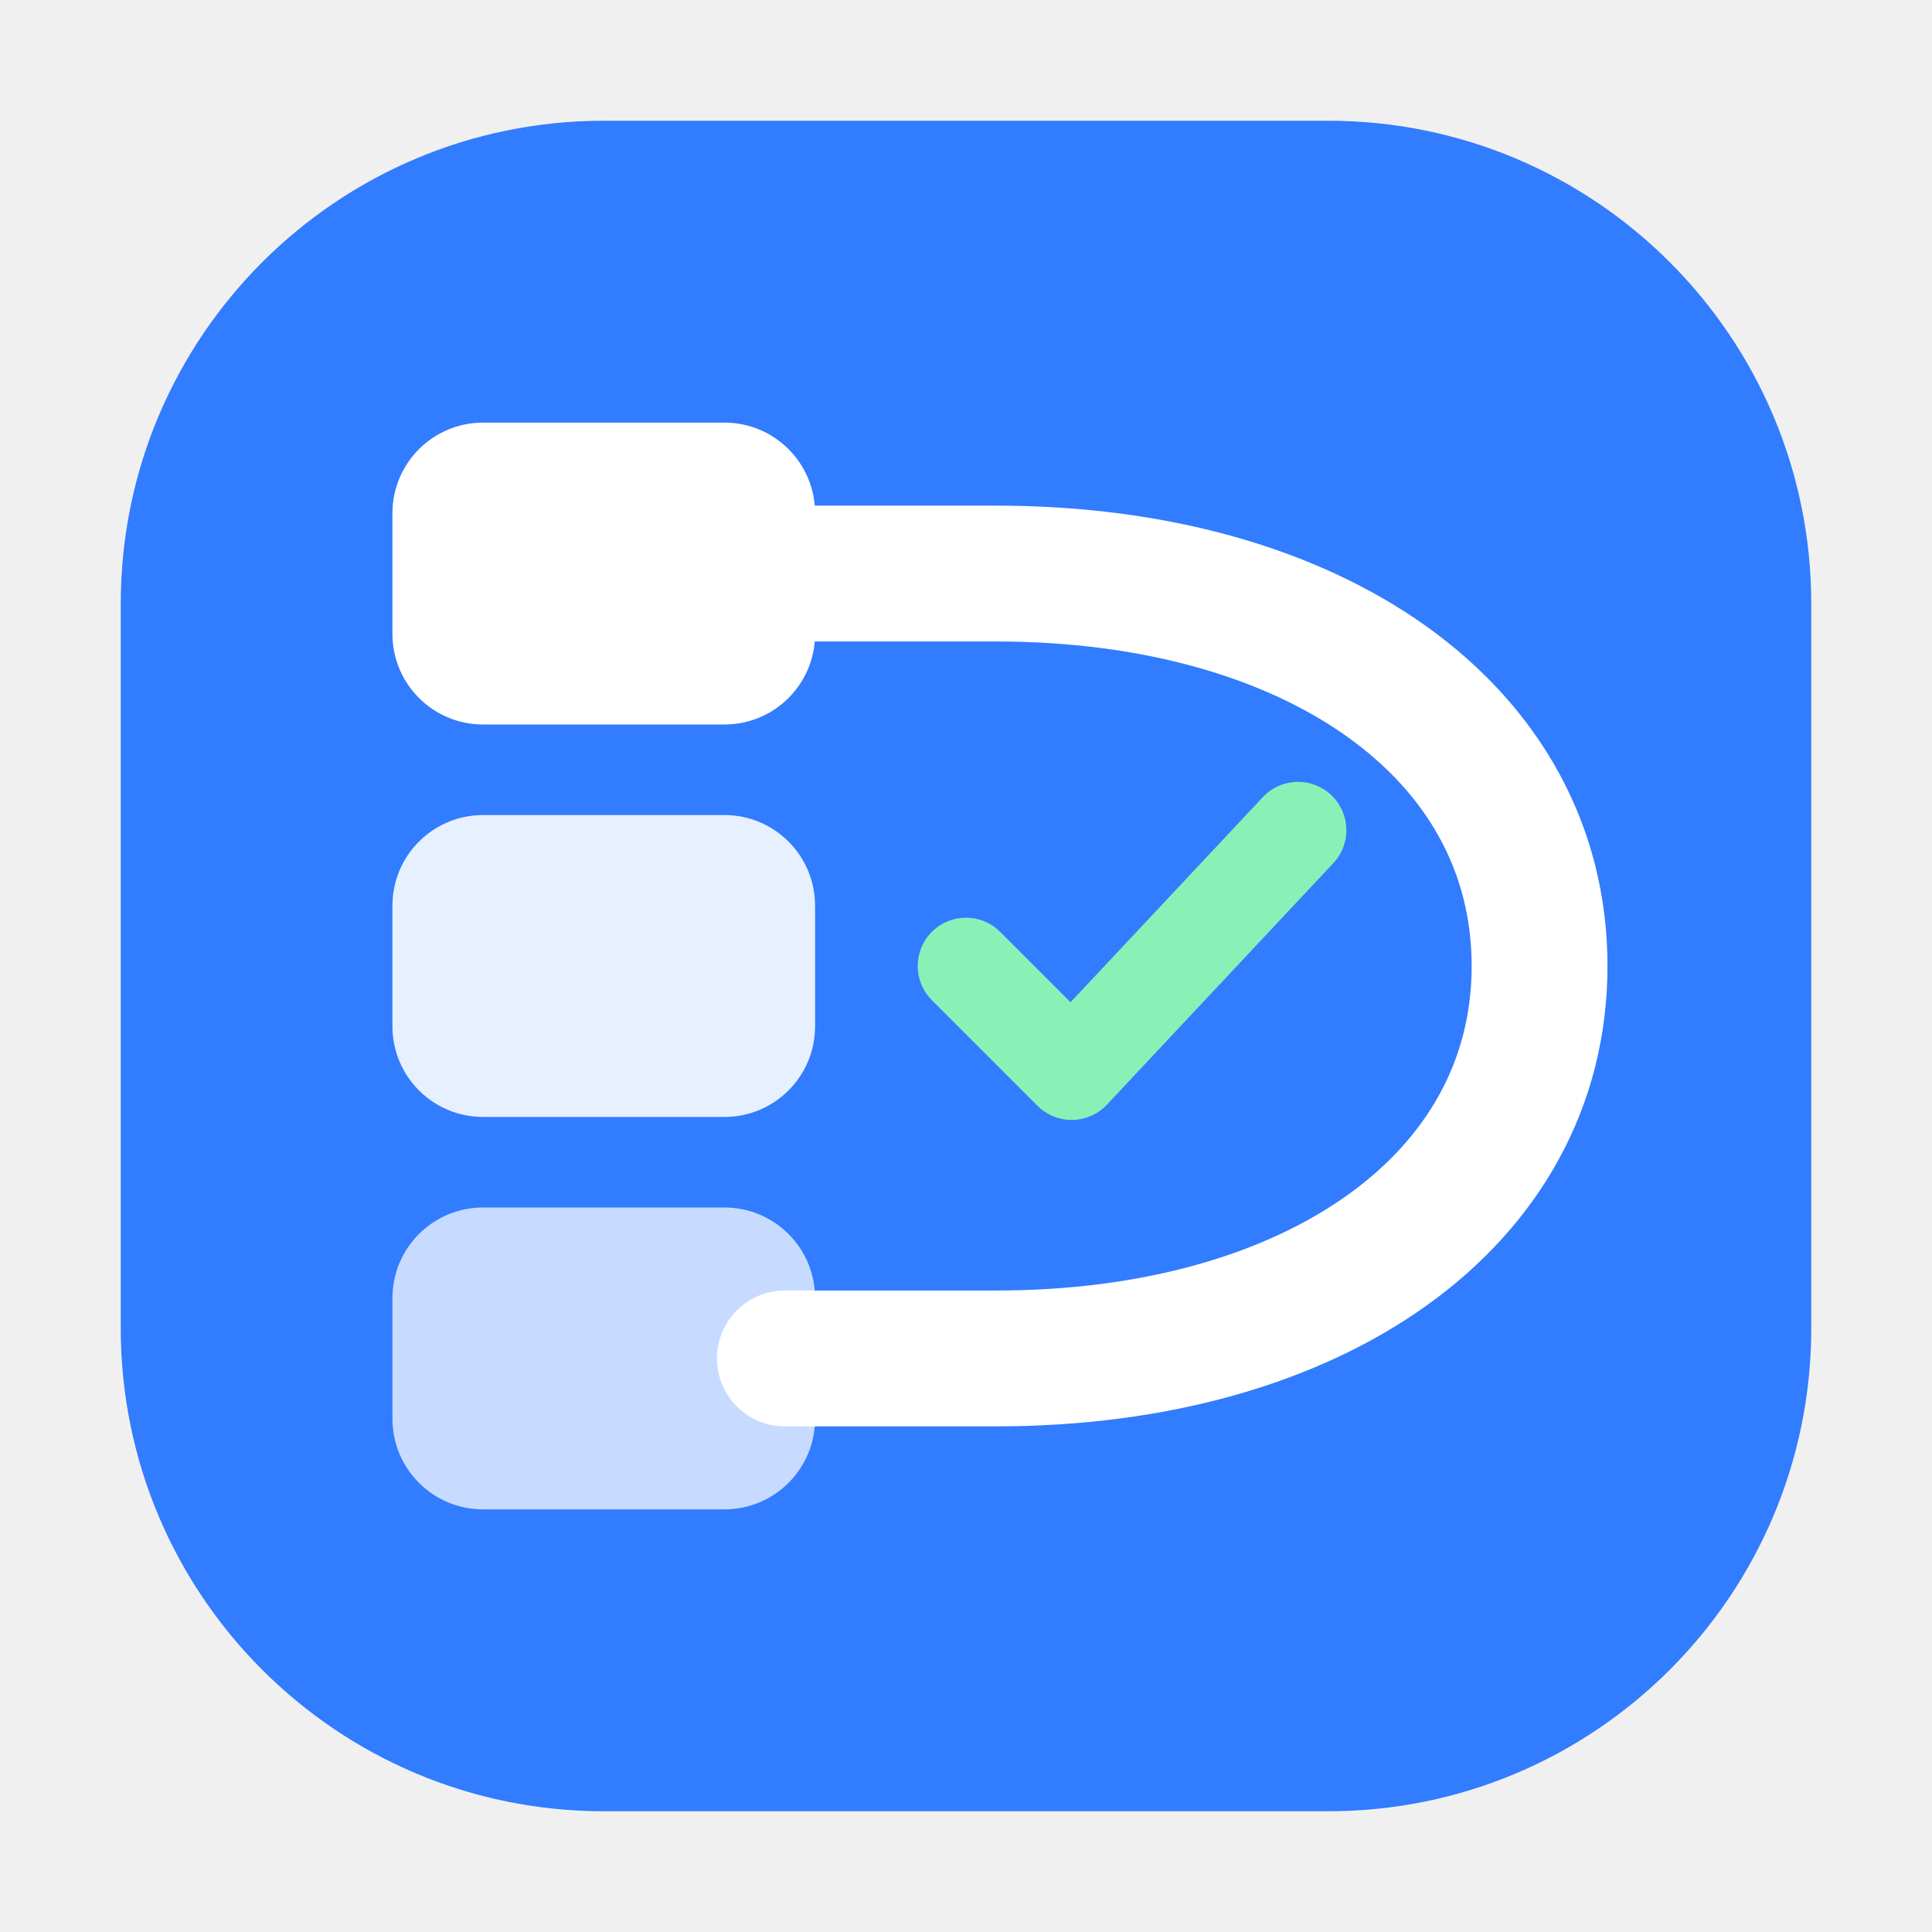
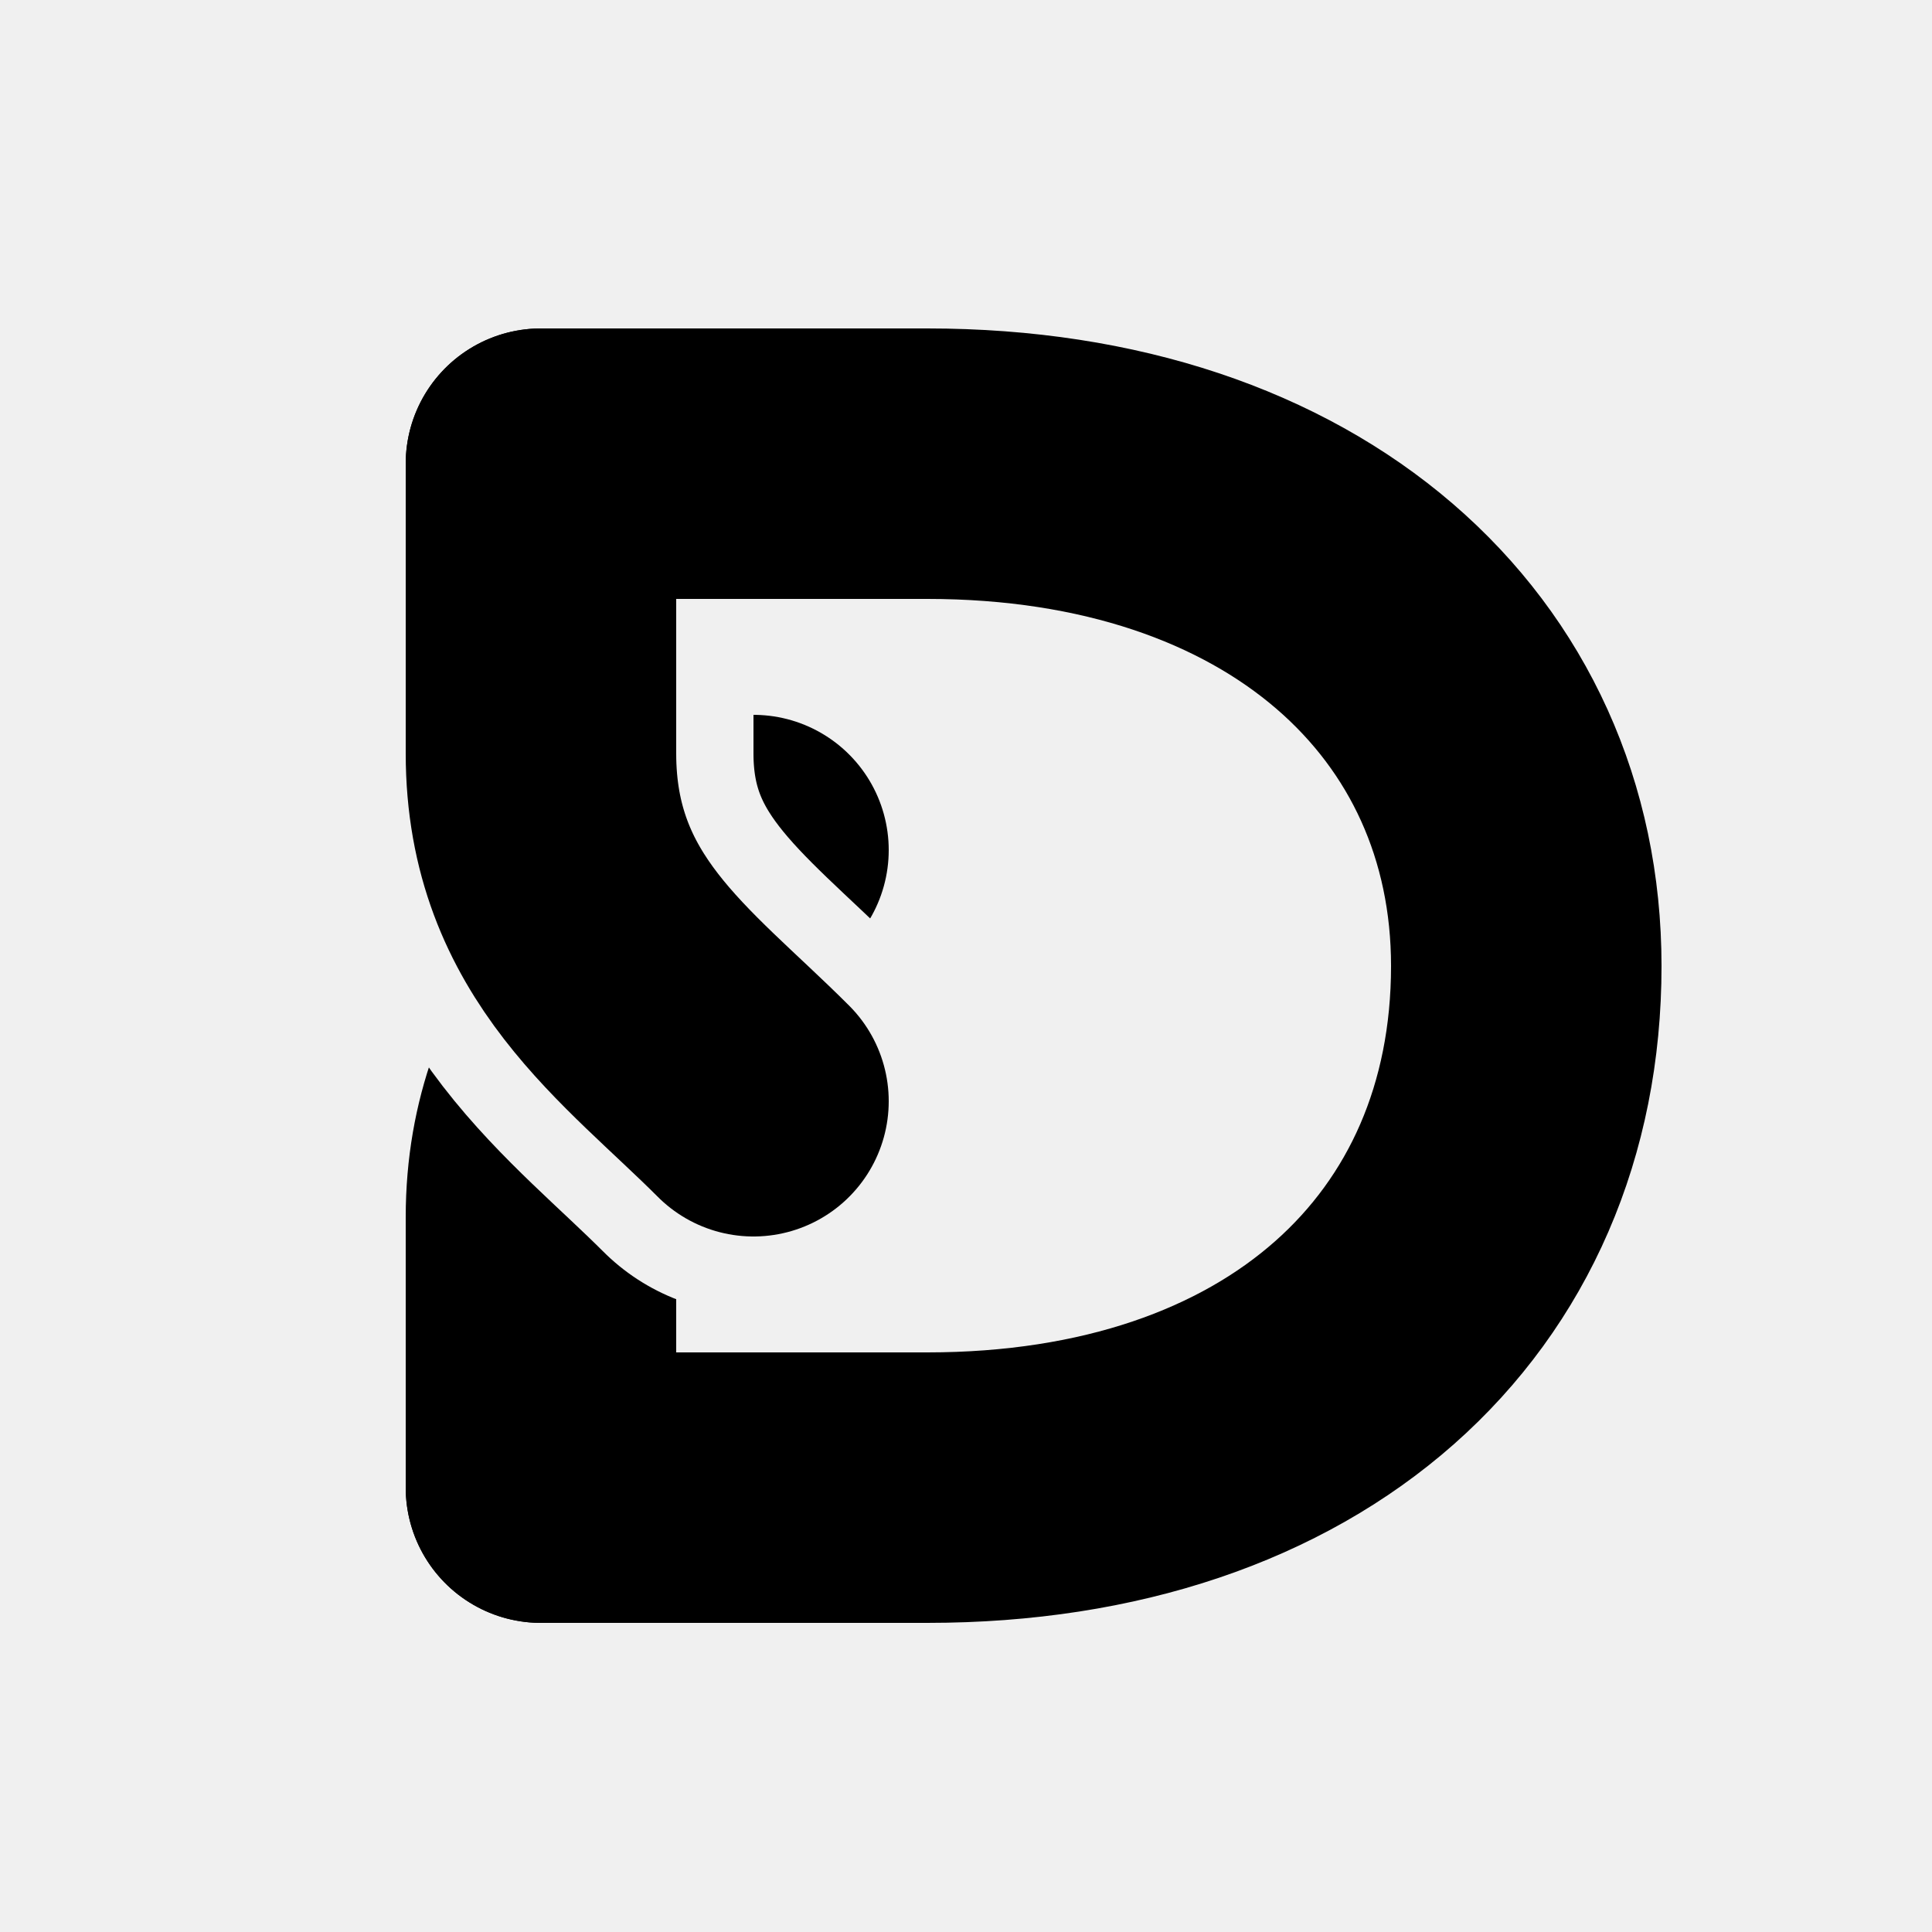
- <svg xmlns="http://www.w3.org/2000/svg" viewBox="0 0 64 64" role="img" aria-labelledby="title desc">
-   <rect x="4" y="4" width="56" height="56" rx="16" fill="#317CFF" />
-   <g fill="#FFFFFF">
-     <rect x="13" y="14" width="14" height="10" rx="3" />
-     <rect x="13" y="27" width="14" height="10" rx="3" opacity=".88" />
-     <rect x="13" y="40" width="14" height="10" rx="3" opacity=".72" />
+ <svg xmlns="http://www.w3.org/2000/svg" viewBox="0 0 100 100" width="100" height="100" role="img" aria-labelledby="title">
+   <defs>
+     <mask id="weave" maskUnits="userSpaceOnUse" x="0" y="0" width="100" height="100">
+       <rect width="100" height="100" fill="white" />
+       <path d="M28 24V39C28 48 34 52 39 57" fill="none" stroke="black" stroke-width="22" stroke-linecap="round" />
+     </mask>
+   </defs>
+   <g fill="none" stroke="#000000" stroke-width="14" stroke-linecap="round" stroke-linejoin="round">
+     <path d="M28 24H48C67 24 79 35 79 50C79 66 67 77 48 77H28" />
+     <path d="M28 77V63C28 54 34 49 39 44" mask="url(#weave)" />
+     <path d="M28 24V39C28 48 34 52 39 57" />
  </g>
-   <path d="M26 19h7c10.5 0 18 5.2 18 13s-7.5 13-18 13h-7" fill="none" stroke="#FFFFFF" stroke-width="4.5" stroke-linecap="round" />
-   <path d="m32 32 3.5 3.5 7.5-8" fill="none" stroke="#8AF0B6" stroke-width="3.2" stroke-linecap="round" stroke-linejoin="round" />
</svg>
